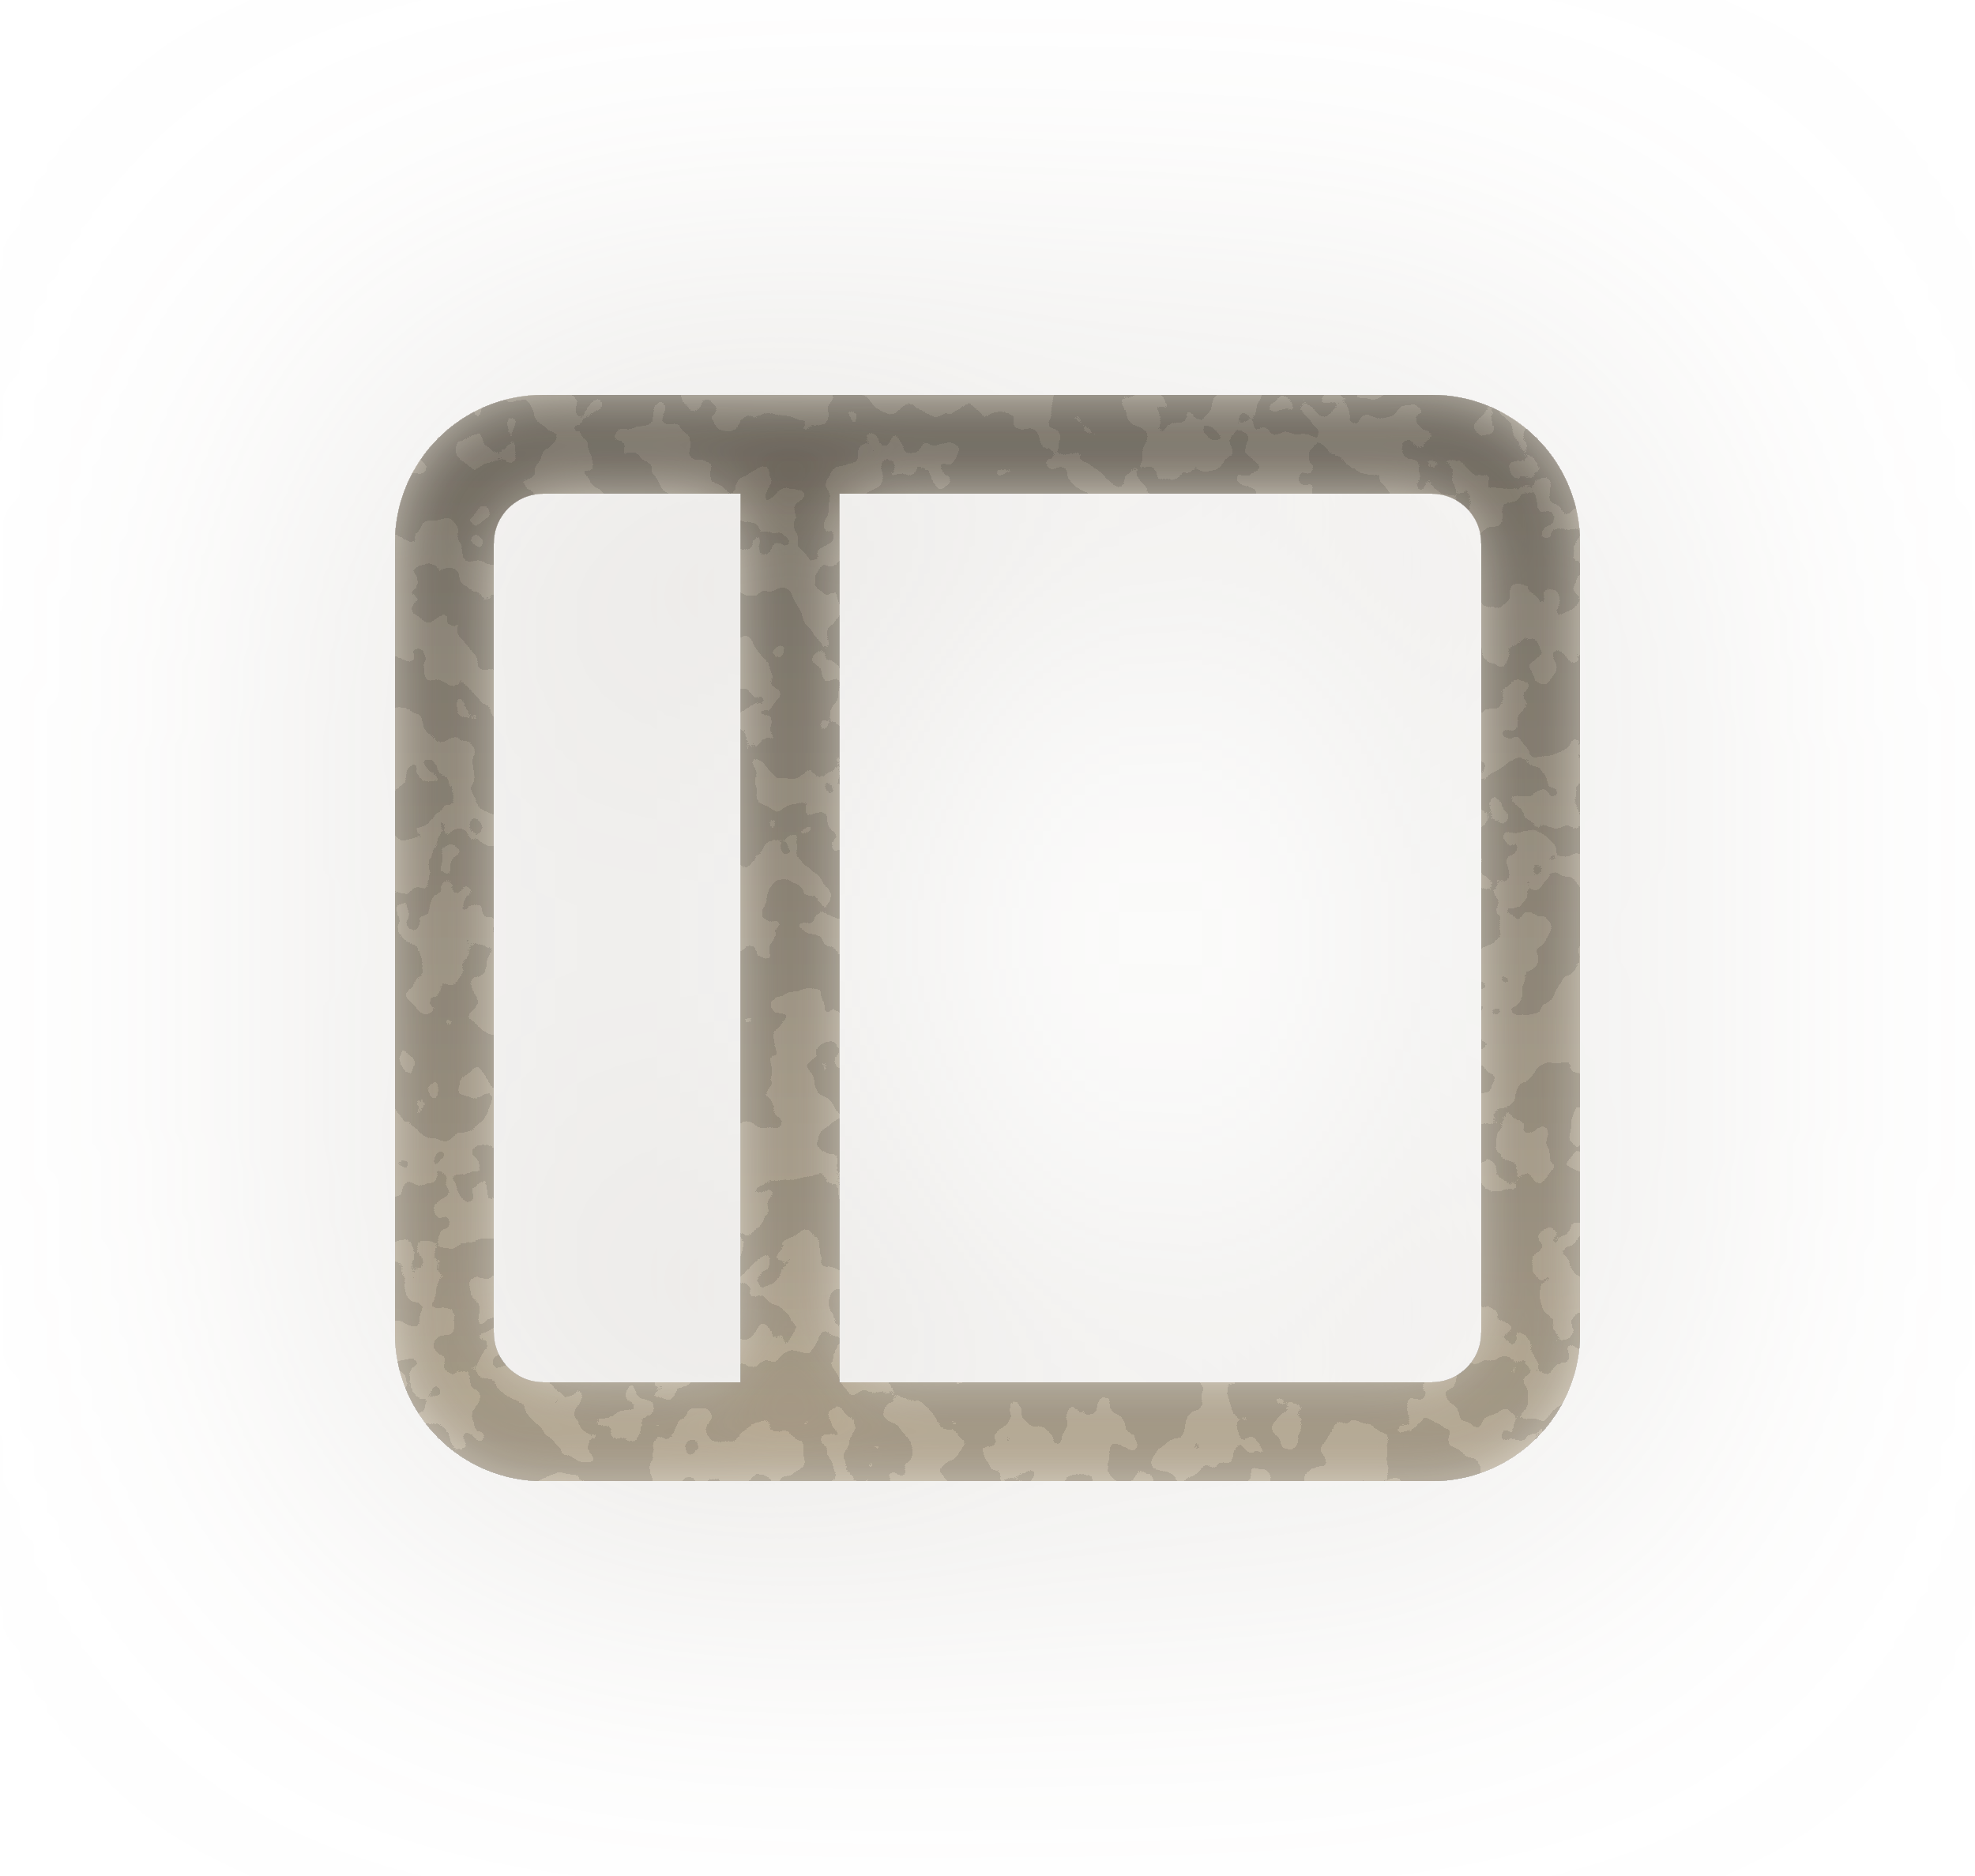
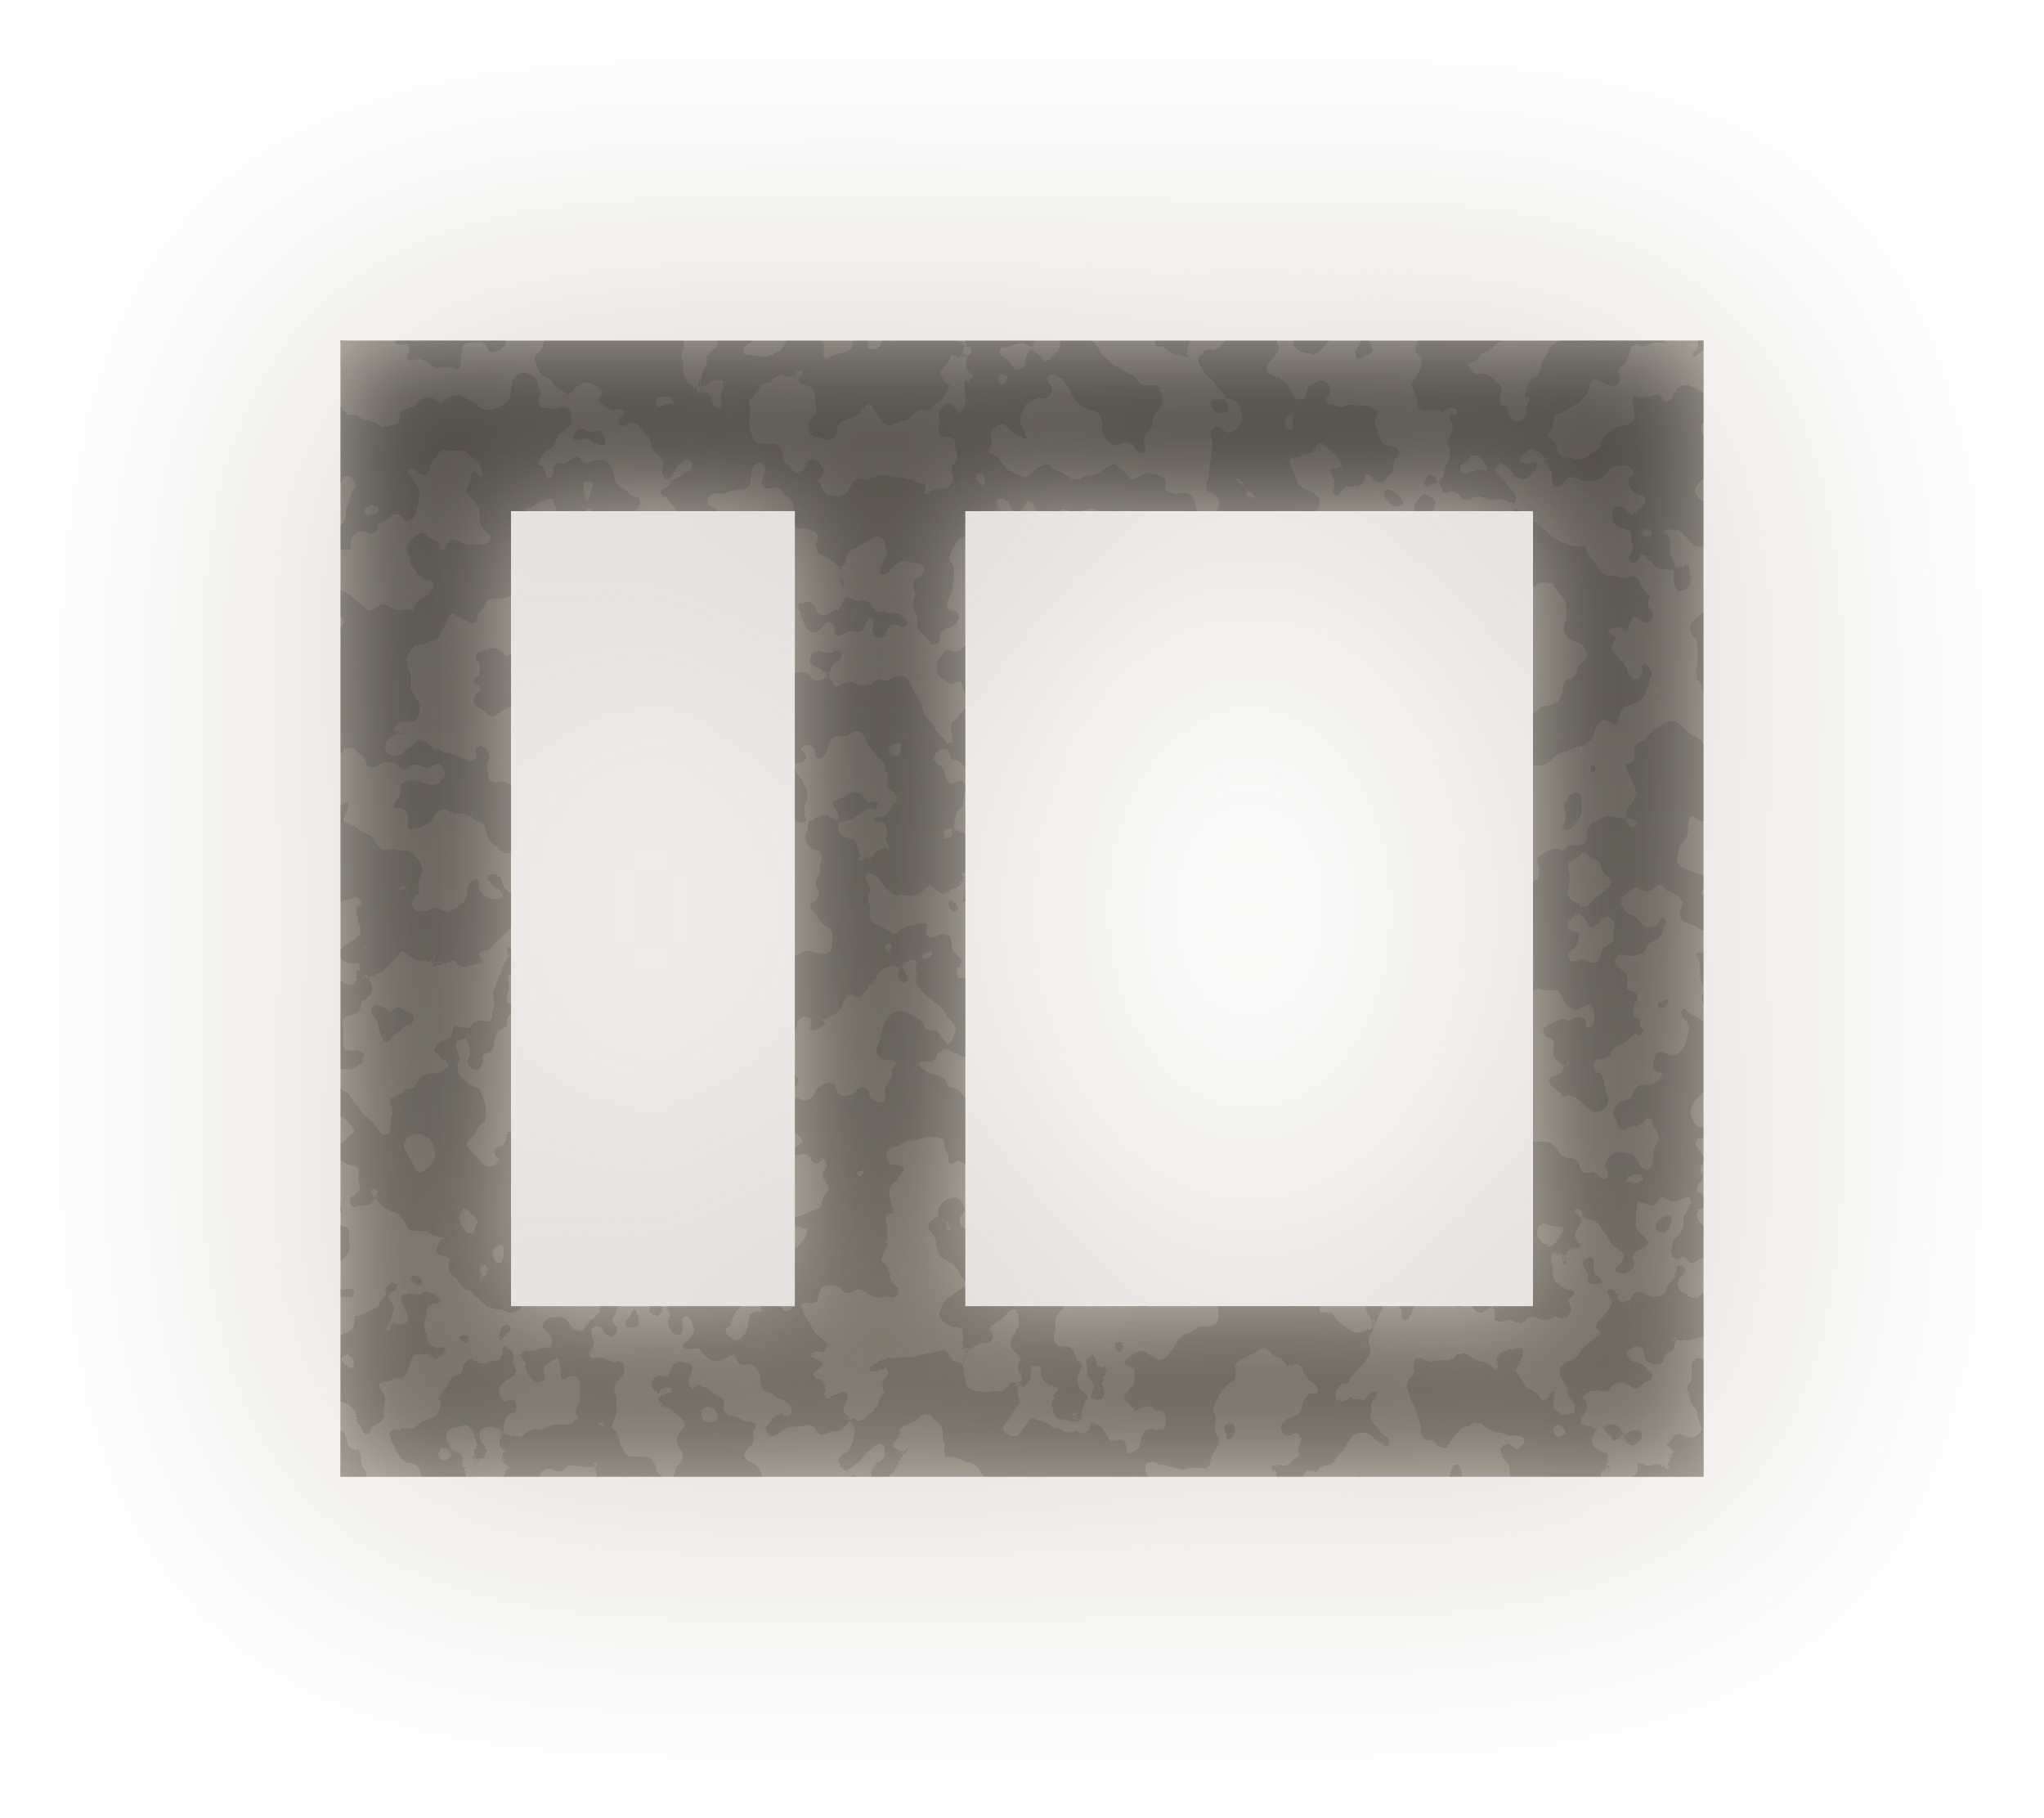
- <svg xmlns="http://www.w3.org/2000/svg" preserveAspectRatio="none" overflow="visible" style="display: block;" width="20" height="19" viewBox="0 0 20 19" fill="none">
-   <g id="sidebar-visibility">
-     <g id="button__collapse" filter="url(#filter0_diin_0_6)">
-       <path fill-rule="evenodd" clip-rule="evenodd" d="M14.5 4C15.328 4 16 4.672 16 5.5V13.5C16 14.328 15.328 15 14.5 15H5.5C4.672 15 4 14.328 4 13.5V5.5C4 4.672 4.672 4 5.5 4H14.5ZM8.5 14H14.5C14.776 14 15 13.776 15 13.5V5.5C15 5.224 14.776 5 14.5 5H8.5V14ZM5.5 5C5.224 5 5 5.224 5 5.5V13.5C5 13.776 5.224 14 5.5 14H7.5V5H5.5Z" fill="url(#paint0_linear_0_6)" />
-       <path fill-rule="evenodd" clip-rule="evenodd" d="M14.5 4C15.328 4 16 4.672 16 5.5V13.5C16 14.328 15.328 15 14.5 15H5.5C4.672 15 4 14.328 4 13.5V5.5C4 4.672 4.672 4 5.5 4H14.5ZM8.5 14H14.5C14.776 14 15 13.776 15 13.5V5.5C15 5.224 14.776 5 14.5 5H8.5V14ZM5.5 5C5.224 5 5 5.224 5 5.5V13.5C5 13.776 5.224 14 5.5 14H7.5V5H5.5Z" fill="#EFE7D6" style="mix-blend-mode:overlay" />
+ <svg xmlns="http://www.w3.org/2000/svg" preserveAspectRatio="none" overflow="visible" style="display: block;" width="18" height="16" viewBox="0 0 18 16" fill="none">
+   <g id="icon/sidebar-toggle">
+     <g id="icon/sidebar-toggle/hover" filter="url(#filter0_diin_0_6)">
+       <path fill-rule="evenodd" clip-rule="evenodd" d="M15 13H3V3H15V13ZM8.5 11.5H13.5V4.5H8.5V11.5ZM4.5 11.5H7V4.5H4.5V11.5Z" fill="url(#paint0_linear_0_6)" />
    </g>
  </g>
  <defs>
-     <filter id="filter0_diin_0_6" x="0" y="0" width="20" height="19" filterUnits="userSpaceOnUse" color-interpolation-filters="sRGB">
+     <filter id="filter0_diin_0_6" x="0" y="0" width="18" height="16" filterUnits="userSpaceOnUse" color-interpolation-filters="sRGB">
      <feFlood flood-opacity="0" result="BackgroundImageFix" />
      <feColorMatrix in="SourceAlpha" type="matrix" values="0 0 0 0 0 0 0 0 0 0 0 0 0 0 0 0 0 0 127 0" result="hardAlpha" />
      <feOffset />
-       <feGaussianBlur stdDeviation="2" />
+       <feGaussianBlur stdDeviation="1.5" />
      <feComposite in2="hardAlpha" operator="out" />
      <feColorMatrix type="matrix" values="0 0 0 0 0.604 0 0 0 0 0.573 0 0 0 0 0.522 0 0 0 0.5 0" />
      <feBlend mode="normal" in2="BackgroundImageFix" result="effect1_dropShadow_0_6" />
      <feBlend mode="normal" in="SourceGraphic" in2="BackgroundImageFix" result="shape" />
      <feColorMatrix in="SourceAlpha" type="matrix" values="0 0 0 0 0 0 0 0 0 0 0 0 0 0 0 0 0 0 127 0" result="hardAlpha" />
      <feOffset />
-       <feGaussianBlur stdDeviation="0.5" />
+       <feGaussianBlur stdDeviation="1" />
      <feComposite in2="hardAlpha" operator="arithmetic" k2="-1" k3="1" />
      <feColorMatrix type="matrix" values="0 0 0 0 0 0 0 0 0 0 0 0 0 0 0 0 0 0 0.55 0" />
      <feBlend mode="normal" in2="shape" result="effect2_innerShadow_0_6" />
      <feColorMatrix in="SourceAlpha" type="matrix" values="0 0 0 0 0 0 0 0 0 0 0 0 0 0 0 0 0 0 127 0" result="hardAlpha" />
      <feOffset />
-       <feGaussianBlur stdDeviation="0.4" />
+       <feGaussianBlur stdDeviation="0.5" />
      <feComposite in2="hardAlpha" operator="arithmetic" k2="-1" k3="1" />
-       <feColorMatrix type="matrix" values="0 0 0 0 1 0 0 0 0 0.972 0 0 0 0 0.918 0 0 0 1 0" />
+       <feColorMatrix type="matrix" values="0 0 0 0 1 0 0 0 0 0.972 0 0 0 0 0.918 0 0 0 0.75 0" />
      <feBlend mode="normal" in2="effect2_innerShadow_0_6" result="effect3_innerShadow_0_6" />
      <feTurbulence type="fractalNoise" baseFrequency="1.667 1.667" stitchTiles="stitch" numOctaves="3" result="noise" seed="3954" />
      <feColorMatrix in="noise" type="luminanceToAlpha" result="alphaNoise" />
      <feComponentTransfer in="alphaNoise" result="coloredNoise1">
        <feFuncA type="discrete" tableValues="1 1 1 1 1 1 1 1 1 1 1 1 1 1 1 1 1 1 1 1 1 1 1 1 1 1 1 1 1 1 1 1 1 1 1 1 1 1 1 1 1 1 1 1 1 1 1 1 1 1 1 0 0 0 0 0 0 0 0 0 0 0 0 0 0 0 0 0 0 0 0 0 0 0 0 0 0 0 0 0 0 0 0 0 0 0 0 0 0 0 0 0 0 0 0 0 0 0 0 0 " />
      </feComponentTransfer>
      <feComposite operator="in" in2="effect3_innerShadow_0_6" in="coloredNoise1" result="noise1Clipped" />
      <feFlood flood-color="rgba(0, 0, 0, 0.1)" result="color1Flood" />
      <feComposite operator="in" in2="noise1Clipped" in="color1Flood" result="color1" />
      <feMerge result="effect4_noise_0_6">
        <feMergeNode in="effect3_innerShadow_0_6" />
        <feMergeNode in="color1" />
      </feMerge>
      <feBlend mode="normal" in="effect4_noise_0_6" in2="effect1_dropShadow_0_6" result="effect4_noise_0_6" />
    </filter>
-     <linearGradient id="paint0_linear_0_6" x1="10" y1="4" x2="10" y2="15" gradientUnits="userSpaceOnUse">
-       <stop stop-color="#3E3C3A" />
-       <stop offset="1" stop-color="#6A655D" />
+     <linearGradient id="paint0_linear_0_6" x1="9" y1="3" x2="9" y2="13" gradientUnits="userSpaceOnUse">
+       <stop stop-color="#6A655D" />
+       <stop offset="1" stop-color="#9A9285" />
    </linearGradient>
  </defs>
</svg>
